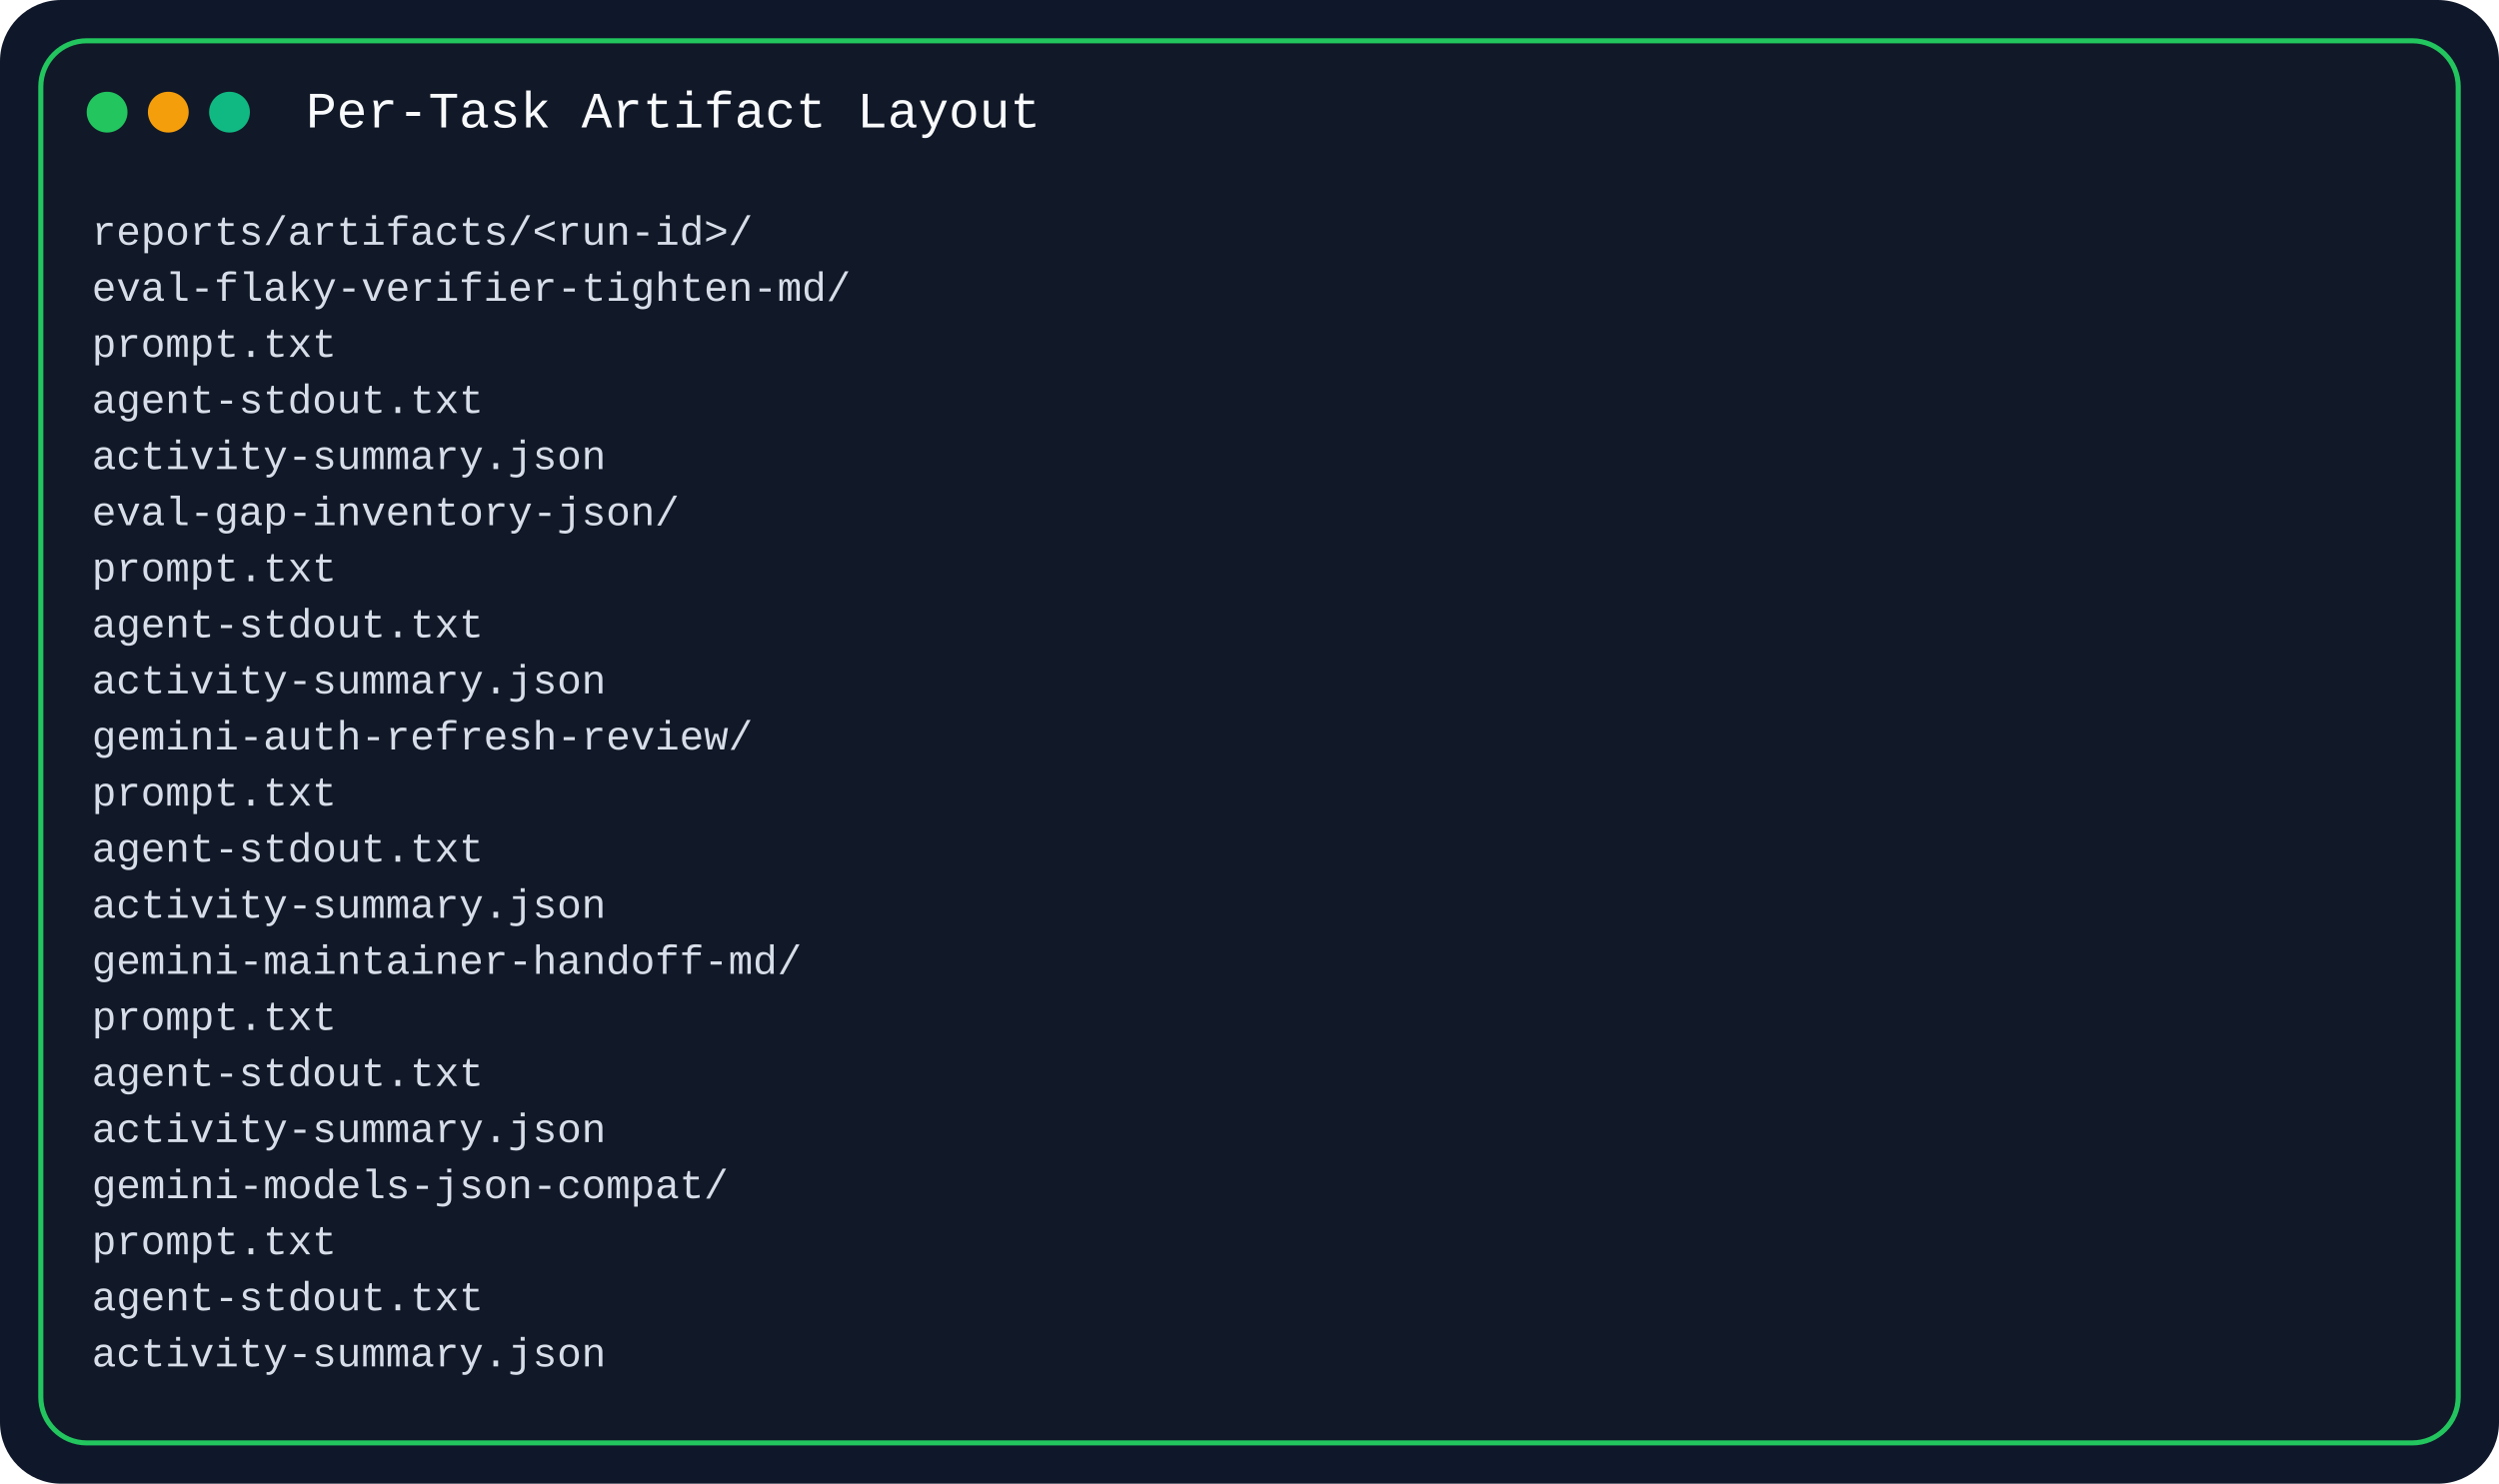
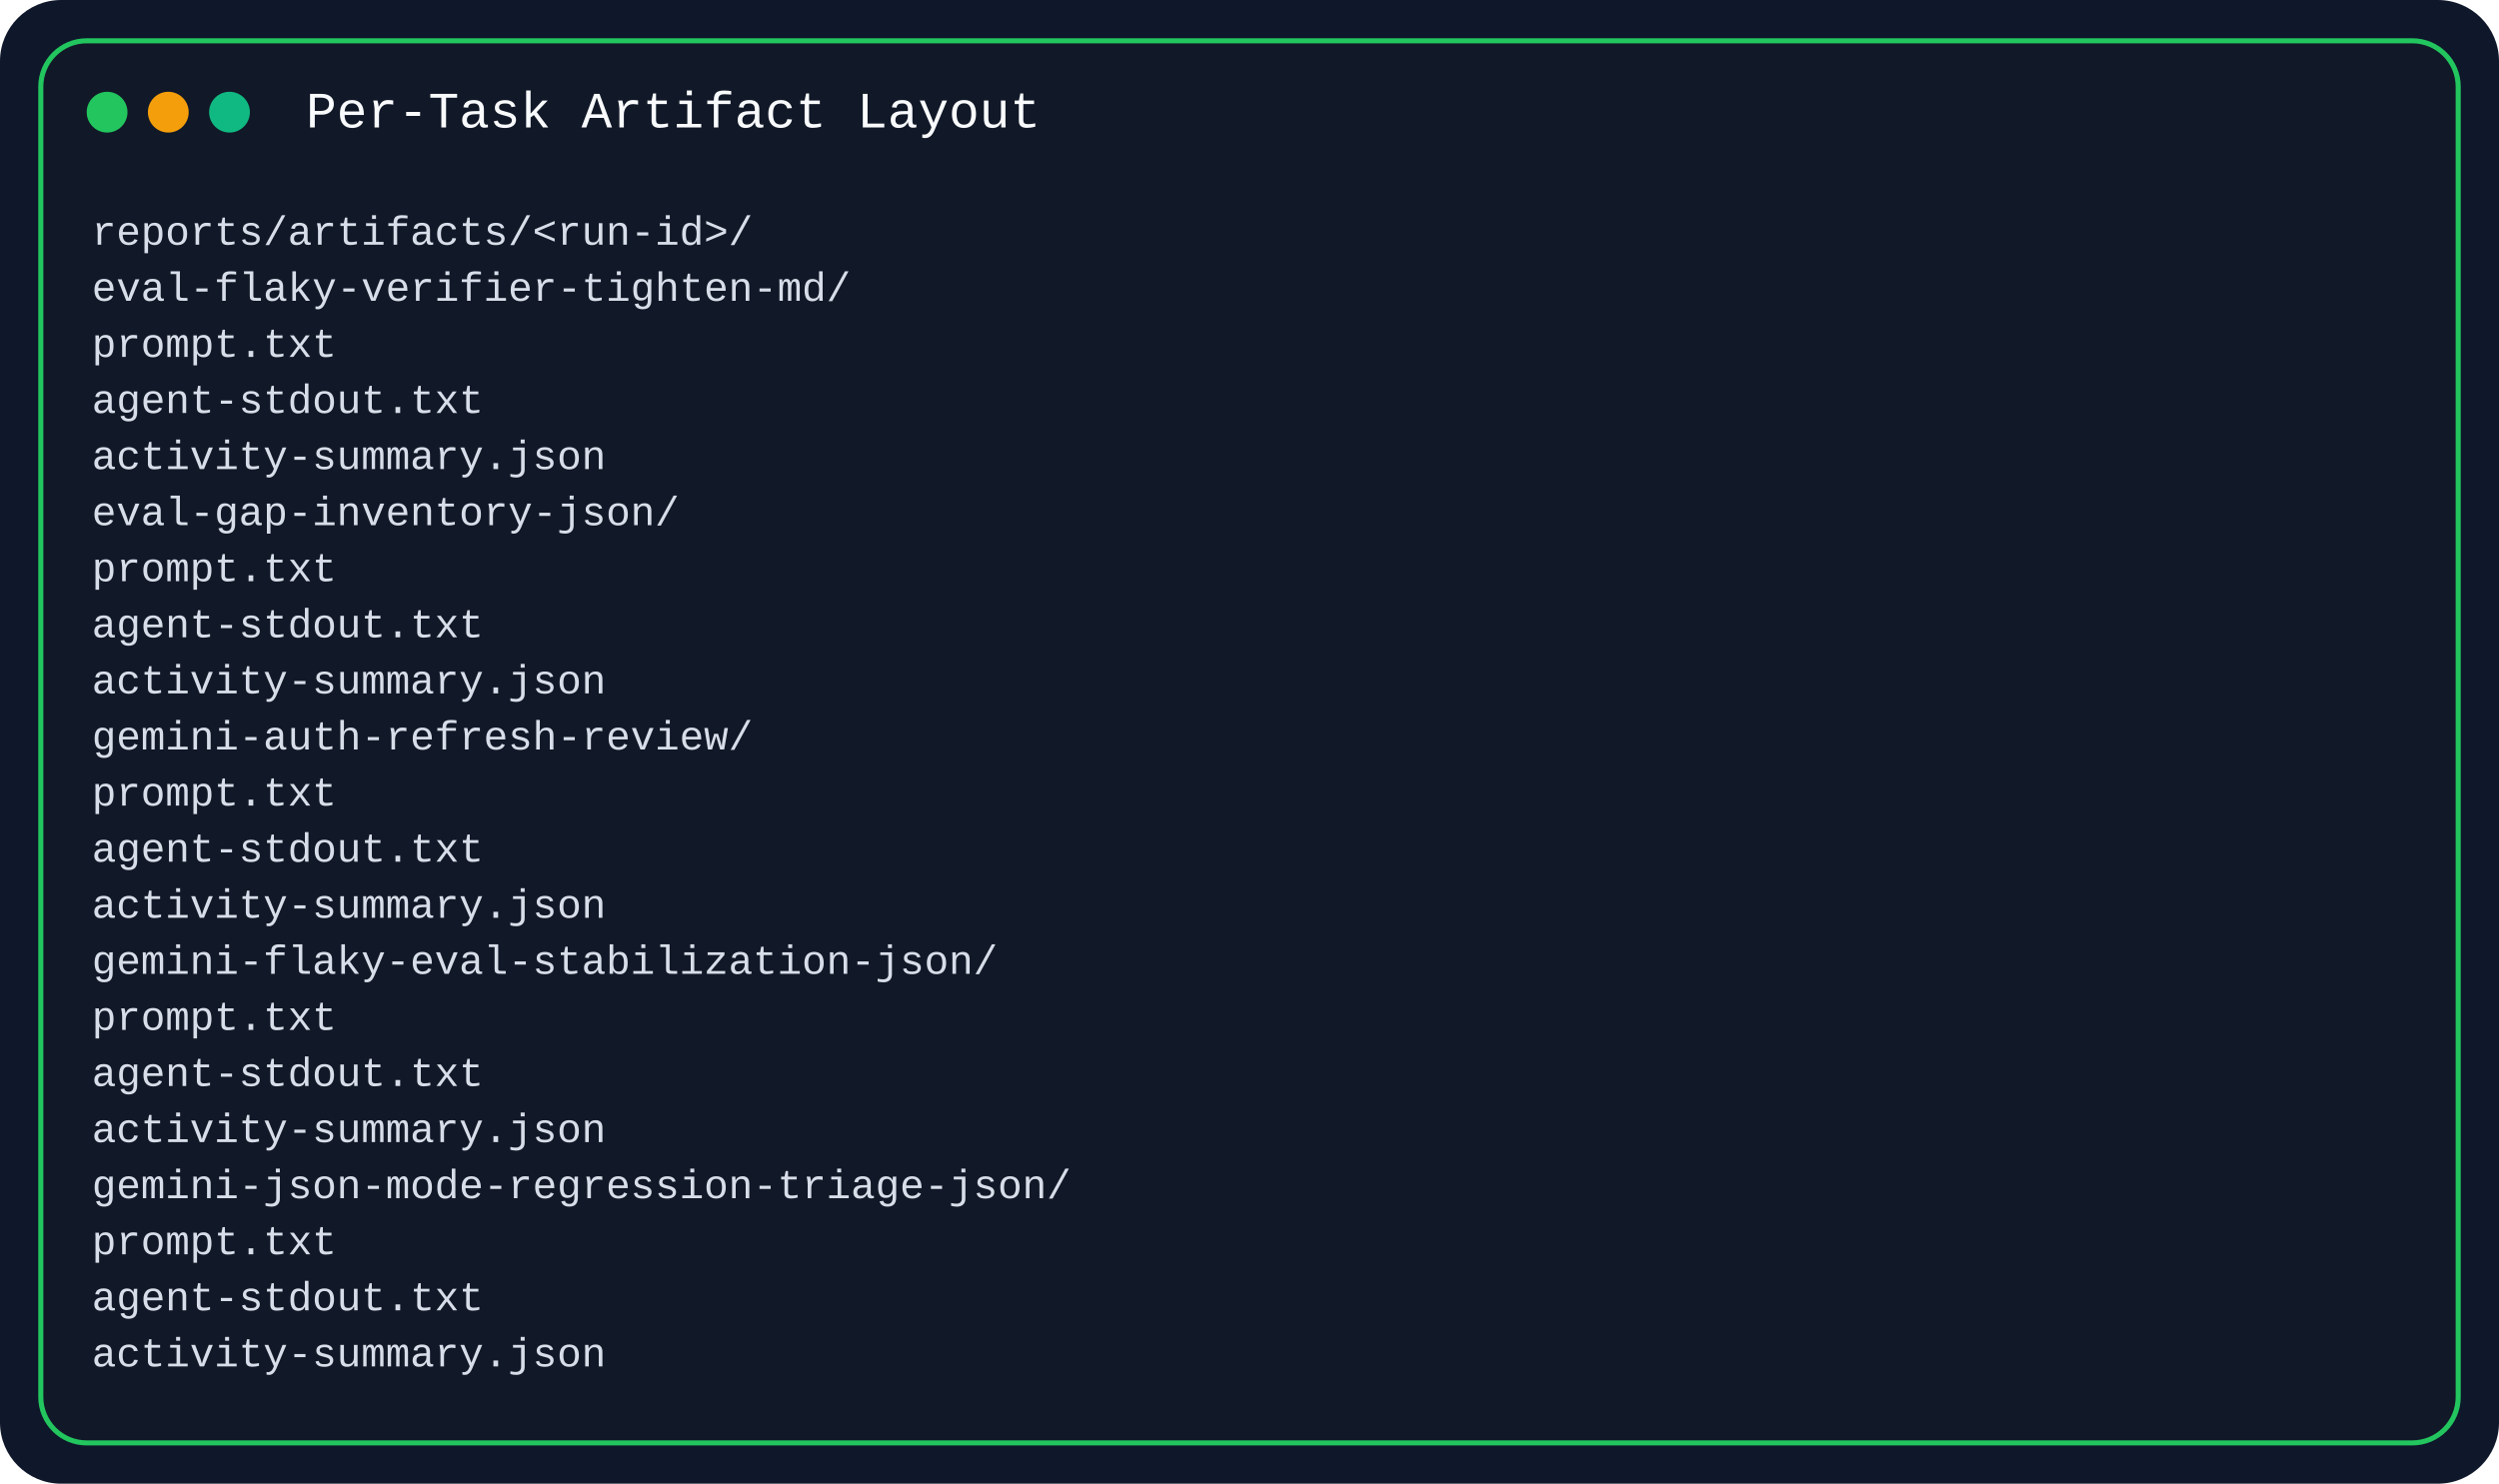
<svg xmlns="http://www.w3.org/2000/svg" width="980" height="582" viewBox="0 0 980 582">
  <rect width="100%" height="100%" rx="24" fill="#0f172a" />
  <rect x="16" y="16" width="948" height="550" rx="18" fill="#111827" stroke="#22c55e" stroke-width="2" />
  <circle cx="42" cy="44" r="8" fill="#22c55e" />
  <circle cx="66" cy="44" r="8" fill="#f59e0b" />
  <circle cx="90" cy="44" r="8" fill="#10b981" />
  <text x="120" y="50" fill="#f8fafc" font-family="Consolas, 'Courier New', monospace" font-size="20">Per-Task Artifact Layout</text>
  <text x="36" y="96" fill="#d8dee9" font-family="Consolas, 'Courier New', monospace" font-size="16">reports/artifacts/&lt;run-id&gt;/</text>
  <text x="36" y="118" fill="#d8dee9" font-family="Consolas, 'Courier New', monospace" font-size="16">  eval-flaky-verifier-tighten-md/</text>
  <text x="36" y="140" fill="#d8dee9" font-family="Consolas, 'Courier New', monospace" font-size="16">    prompt.txt</text>
  <text x="36" y="162" fill="#d8dee9" font-family="Consolas, 'Courier New', monospace" font-size="16">    agent-stdout.txt</text>
  <text x="36" y="184" fill="#d8dee9" font-family="Consolas, 'Courier New', monospace" font-size="16">    activity-summary.json</text>
  <text x="36" y="206" fill="#d8dee9" font-family="Consolas, 'Courier New', monospace" font-size="16">  eval-gap-inventory-json/</text>
  <text x="36" y="228" fill="#d8dee9" font-family="Consolas, 'Courier New', monospace" font-size="16">    prompt.txt</text>
  <text x="36" y="250" fill="#d8dee9" font-family="Consolas, 'Courier New', monospace" font-size="16">    agent-stdout.txt</text>
  <text x="36" y="272" fill="#d8dee9" font-family="Consolas, 'Courier New', monospace" font-size="16">    activity-summary.json</text>
  <text x="36" y="294" fill="#d8dee9" font-family="Consolas, 'Courier New', monospace" font-size="16">  gemini-auth-refresh-review/</text>
  <text x="36" y="316" fill="#d8dee9" font-family="Consolas, 'Courier New', monospace" font-size="16">    prompt.txt</text>
  <text x="36" y="338" fill="#d8dee9" font-family="Consolas, 'Courier New', monospace" font-size="16">    agent-stdout.txt</text>
  <text x="36" y="360" fill="#d8dee9" font-family="Consolas, 'Courier New', monospace" font-size="16">    activity-summary.json</text>
-   <text x="36" y="382" fill="#d8dee9" font-family="Consolas, 'Courier New', monospace" font-size="16">  gemini-maintainer-handoff-md/</text>
+   <text x="36" y="382" fill="#d8dee9" font-family="Consolas, 'Courier New', monospace" font-size="16">  gemini-flaky-eval-stabilization-json/</text>
  <text x="36" y="404" fill="#d8dee9" font-family="Consolas, 'Courier New', monospace" font-size="16">    prompt.txt</text>
  <text x="36" y="426" fill="#d8dee9" font-family="Consolas, 'Courier New', monospace" font-size="16">    agent-stdout.txt</text>
  <text x="36" y="448" fill="#d8dee9" font-family="Consolas, 'Courier New', monospace" font-size="16">    activity-summary.json</text>
-   <text x="36" y="470" fill="#d8dee9" font-family="Consolas, 'Courier New', monospace" font-size="16">  gemini-models-json-compat/</text>
+   <text x="36" y="470" fill="#d8dee9" font-family="Consolas, 'Courier New', monospace" font-size="16">  gemini-json-mode-regression-triage-json/</text>
  <text x="36" y="492" fill="#d8dee9" font-family="Consolas, 'Courier New', monospace" font-size="16">    prompt.txt</text>
  <text x="36" y="514" fill="#d8dee9" font-family="Consolas, 'Courier New', monospace" font-size="16">    agent-stdout.txt</text>
  <text x="36" y="536" fill="#d8dee9" font-family="Consolas, 'Courier New', monospace" font-size="16">    activity-summary.json</text>
</svg>
